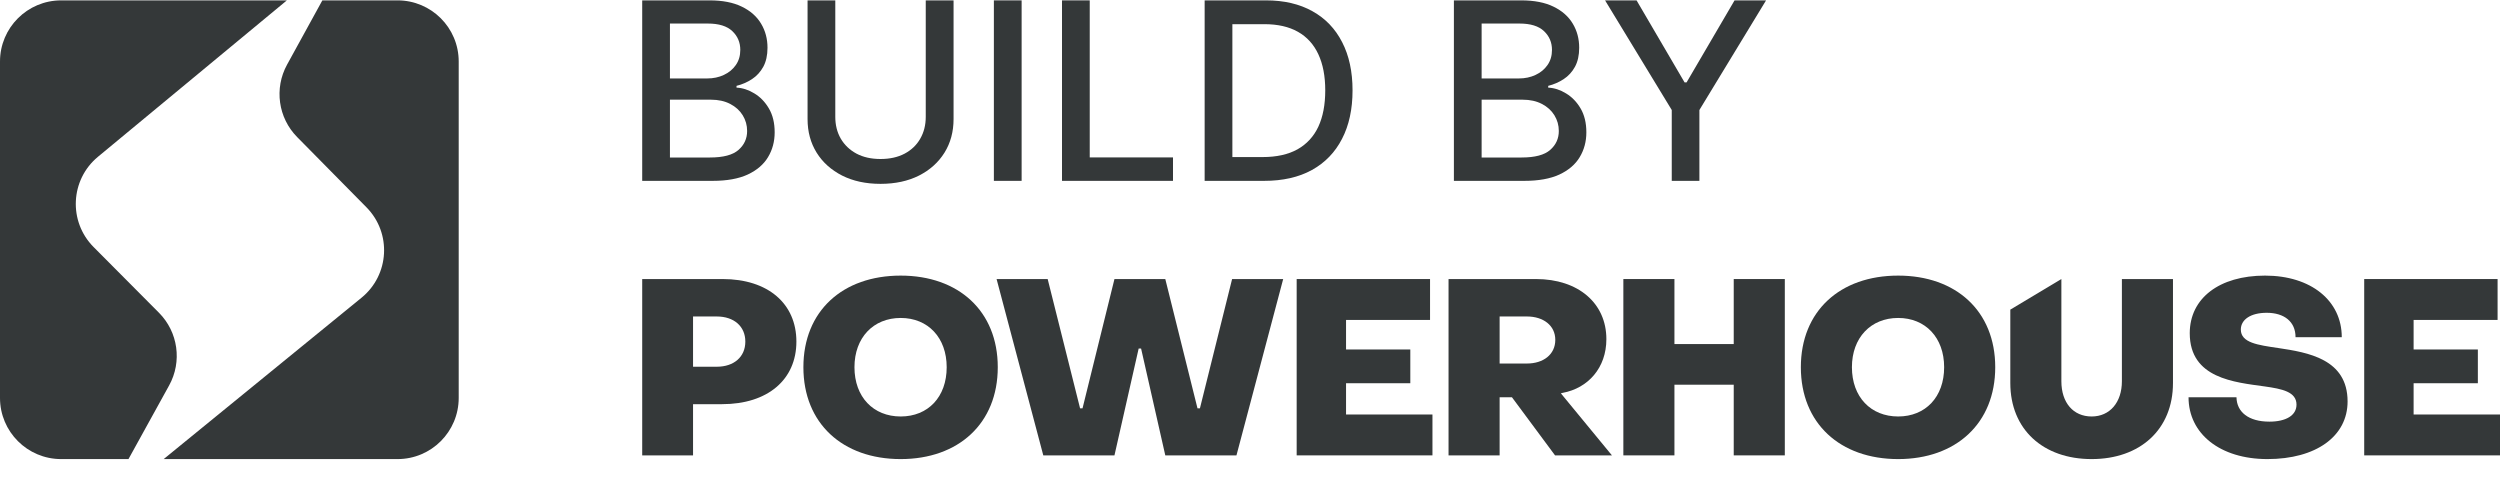
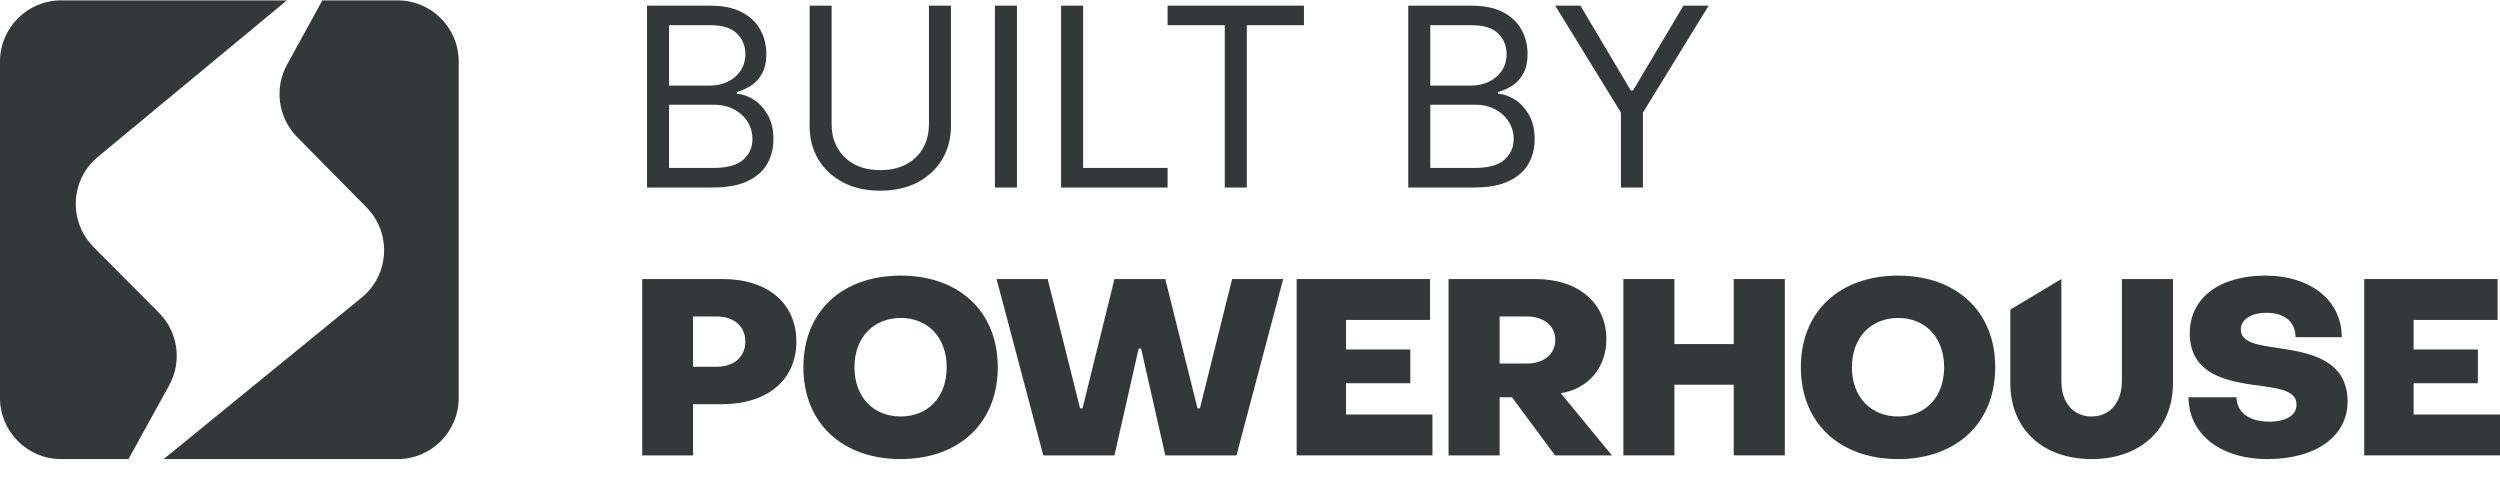
<svg xmlns="http://www.w3.org/2000/svg" width="120" height="23" viewBox="0 0 120 23" fill="none">
  <path fill-rule="evenodd" clip-rule="evenodd" d="M13.77 0.018L4.701 7.526C3.371 8.628 3.275 10.634 4.493 11.858L7.63 15.012C8.55 15.937 8.749 17.359 8.118 18.501L6.167 22.036H2.936C1.314 22.036 0 20.721 0 19.1V2.953C0 1.332 1.314 0.018 2.936 0.018H13.77ZM15.473 0.018L13.779 3.103C13.155 4.241 13.351 5.654 14.262 6.578L17.591 9.952C18.806 11.184 18.697 13.194 17.356 14.288L7.857 22.036H19.083C20.704 22.036 22.018 20.721 22.018 19.1V2.953C22.018 1.332 20.704 0.018 19.083 0.018H15.473Z" fill="#343839" />
+   <path d="M31.057 9V0.273H34.108C34.716 0.273 35.217 0.378 35.612 0.588C36.007 0.795 36.301 1.075 36.494 1.428C36.688 1.777 36.784 2.165 36.784 2.591C36.784 2.966 36.717 3.276 36.584 3.52C36.453 3.764 36.28 3.957 36.064 4.099C35.851 4.241 35.619 4.347 35.369 4.415V4.5C35.636 4.517 35.905 4.611 36.175 4.781C36.445 4.952 36.67 5.196 36.852 5.514C37.034 5.832 37.125 6.222 37.125 6.682C37.125 7.119 37.026 7.513 36.827 7.862C36.628 8.212 36.314 8.489 35.885 8.693C35.456 8.898 34.898 9 34.21 9H31.057ZM32.114 8.062H34.21C34.901 8.062 35.391 7.929 35.68 7.662C35.973 7.392 36.119 7.065 36.119 6.682C36.119 6.386 36.044 6.114 35.894 5.864C35.743 5.611 35.528 5.409 35.25 5.259C34.972 5.105 34.642 5.028 34.261 5.028H32.114V8.062ZM32.114 4.108H34.074C34.392 4.108 34.679 4.045 34.935 3.92C35.193 3.795 35.398 3.619 35.548 3.392C35.702 3.165 35.778 2.898 35.778 2.591C35.778 2.207 35.645 1.882 35.378 1.615C35.111 1.345 34.688 1.21 34.108 1.21H32.114V4.108ZM44.589 0.273H45.646V6.051C45.646 6.648 45.505 7.18 45.224 7.649C44.945 8.115 44.552 8.483 44.043 8.753C43.535 9.02 42.938 9.153 42.254 9.153C41.569 9.153 40.972 9.02 40.464 8.753C39.955 8.483 39.56 8.115 39.279 7.649C39.001 7.18 38.861 6.648 38.861 6.051V0.273H39.918V5.966C39.918 6.392 40.012 6.771 40.2 7.104C40.387 7.433 40.654 7.693 41.001 7.884C41.35 8.071 41.768 8.165 42.254 8.165C42.739 8.165 43.157 8.071 43.506 7.884C43.856 7.693 44.123 7.433 44.307 7.104C44.495 6.771 44.589 6.392 44.589 5.966V0.273ZM48.813 0.273V9H47.756V0.273H48.813ZM50.932 9V0.273H51.989V8.062H56.045V9H50.932ZM56.044 1.21V0.273H62.59V1.21H59.846V9H58.789V1.21H56.044ZM67.596 9V0.273H70.647C71.255 0.273 71.756 0.378 72.151 0.588C72.546 0.795 72.84 1.075 73.033 1.428C73.227 1.777 73.323 2.165 73.323 2.591C73.323 2.966 73.256 3.276 73.123 3.52C72.992 3.764 72.819 3.957 72.603 4.099C72.39 4.241 72.158 4.347 71.908 4.415V4.5C72.175 4.517 72.444 4.611 72.714 4.781C72.984 4.952 73.21 5.196 73.391 5.514C73.573 5.832 73.664 6.222 73.664 6.682C73.664 7.119 73.565 7.513 73.366 7.862C73.167 8.212 72.853 8.489 72.424 8.693C71.995 8.898 71.437 9 70.749 9H67.596ZM68.653 8.062H70.749C71.44 8.062 71.93 7.929 72.219 7.662C72.512 7.392 72.658 7.065 72.658 6.682C72.658 6.386 72.583 6.114 72.433 5.864C72.282 5.611 72.067 5.409 71.789 5.259C71.511 5.105 71.181 5.028 70.8 5.028H68.653V8.062ZM68.653 4.108H70.613C70.931 4.108 71.218 4.045 71.474 3.92C71.732 3.795 71.937 3.619 72.087 3.392C72.241 3.165 72.317 2.898 72.317 2.591C72.317 2.207 72.184 1.882 71.917 1.615C71.65 1.345 71.227 1.21 70.647 1.21H68.653V4.108ZM74.651 0.273H75.861L78.281 4.347H78.383L80.804 0.273H82.014L78.861 5.403V9H77.804V5.403L74.651 0.273Z" fill="#343839" />
  <path d="M33.266 21.858V19.4H34.66C36.856 19.4 38.227 18.217 38.227 16.397C38.227 14.576 36.868 13.394 34.684 13.394H30.826V21.858H33.266ZM33.266 15.191H34.405C35.23 15.191 35.776 15.664 35.776 16.397C35.776 17.13 35.23 17.603 34.405 17.603H33.266V15.191Z" fill="#343839" />
  <path d="M43.233 22.036C46.01 22.036 47.893 20.322 47.893 17.626C47.893 14.931 46.01 13.229 43.233 13.229C40.445 13.229 38.563 14.931 38.563 17.626C38.563 20.322 40.445 22.036 43.233 22.036ZM43.233 19.991C41.92 19.991 41.014 19.057 41.014 17.626C41.014 16.208 41.92 15.262 43.233 15.262C44.546 15.262 45.441 16.208 45.441 17.626C45.441 19.057 44.546 19.991 43.233 19.991Z" fill="#343839" />
  <path d="M53.494 21.858L54.656 16.728H54.772L55.934 21.858H59.35L61.593 13.394H59.141L57.596 19.601H57.48L55.934 13.394H53.494L51.961 19.601H51.844L50.288 13.394H47.836L50.078 21.858H53.494Z" fill="#343839" />
  <path d="M68.758 21.858V19.896H64.61V18.395H67.695V16.775H64.61V15.357H68.642V13.394H62.24V21.858H68.758Z" fill="#343839" />
  <path d="M71.982 21.858V19.069H72.574L74.642 21.858H77.373L74.921 18.879L75.014 18.856C76.223 18.631 77.106 17.662 77.106 16.279C77.106 14.553 75.758 13.394 73.725 13.394H69.53V21.858H71.982ZM71.982 15.191H73.295C74.073 15.191 74.654 15.617 74.654 16.314C74.654 17.023 74.073 17.449 73.295 17.449H71.982V15.191Z" fill="#343839" />
  <path d="M80.373 21.858V18.466H83.219V21.858H85.671V13.394H83.219V16.515H80.373V13.394H77.921V21.858H80.373Z" fill="#343839" />
  <path d="M91.112 22.036C93.888 22.036 95.771 20.322 95.771 17.626C95.771 14.931 93.888 13.229 91.112 13.229C88.323 13.229 86.441 14.931 86.441 17.626C86.441 20.322 88.323 22.036 91.112 22.036ZM91.112 19.991C89.799 19.991 88.892 19.057 88.892 17.626C88.892 16.208 89.799 15.262 91.112 15.262C92.424 15.262 93.319 16.208 93.319 17.626C93.319 19.057 92.424 19.991 91.112 19.991Z" fill="#343839" />
  <path d="M100.399 22.036C102.722 22.036 104.303 20.617 104.303 18.383V13.394H101.851V18.3C101.851 19.317 101.27 19.991 100.399 19.991C99.516 19.991 98.946 19.329 98.946 18.3V13.394L96.495 14.862V18.383C96.495 20.617 98.075 22.036 100.399 22.036Z" fill="#343839" />
  <path d="M108.838 22.036C111.162 22.036 112.684 20.948 112.684 19.27C112.684 17.224 110.767 16.917 109.349 16.704C108.385 16.562 107.56 16.456 107.56 15.818C107.56 15.345 108.025 15.014 108.803 15.014C109.64 15.014 110.186 15.439 110.186 16.184H112.405C112.405 14.434 110.93 13.229 108.722 13.229C106.526 13.229 105.108 14.316 105.108 15.995C105.108 18.17 107.27 18.347 108.699 18.548C109.547 18.667 110.232 18.808 110.232 19.423C110.232 19.943 109.721 20.239 108.931 20.239C107.932 20.239 107.363 19.778 107.351 19.069H105.05C105.05 20.818 106.561 22.036 108.838 22.036Z" fill="#343839" />
  <path d="M120 21.858V19.896H115.853V18.395H118.937V16.775H115.853V15.357H119.884V13.394H113.482V21.858H120Z" fill="#343839" />
-   <path d="M30.826 8.681V0.018H34.057C34.683 0.018 35.201 0.119 35.612 0.322C36.023 0.522 36.33 0.795 36.534 1.139C36.738 1.48 36.84 1.865 36.84 2.293C36.84 2.654 36.772 2.959 36.637 3.207C36.502 3.453 36.321 3.65 36.094 3.799C35.87 3.946 35.623 4.053 35.353 4.121V4.206C35.646 4.22 35.932 4.313 36.211 4.485C36.492 4.654 36.725 4.895 36.908 5.208C37.092 5.521 37.184 5.902 37.184 6.35C37.184 6.793 37.078 7.191 36.865 7.543C36.656 7.893 36.331 8.171 35.892 8.377C35.453 8.58 34.891 8.681 34.208 8.681H30.826ZM32.157 7.56H34.078C34.716 7.56 35.172 7.439 35.448 7.196C35.724 6.954 35.862 6.651 35.862 6.287C35.862 6.013 35.791 5.762 35.651 5.534C35.51 5.305 35.309 5.123 35.048 4.988C34.789 4.853 34.482 4.785 34.126 4.785H32.157V7.56ZM32.157 3.766H33.941C34.239 3.766 34.508 3.709 34.746 3.596C34.987 3.484 35.178 3.326 35.319 3.123C35.463 2.917 35.534 2.674 35.534 2.395C35.534 2.037 35.407 1.736 35.151 1.494C34.895 1.251 34.503 1.13 33.975 1.13H32.157V3.766Z" fill="#343839" />
-   <path d="M44.436 0.018H45.771V5.716C45.771 6.322 45.626 6.859 45.336 7.327C45.046 7.793 44.638 8.159 44.113 8.427C43.587 8.692 42.971 8.825 42.265 8.825C41.561 8.825 40.947 8.692 40.421 8.427C39.896 8.159 39.488 7.793 39.198 7.327C38.908 6.859 38.763 6.322 38.763 5.716V0.018H40.094V5.61C40.094 6.002 40.181 6.35 40.357 6.655C40.535 6.959 40.786 7.199 41.111 7.374C41.435 7.546 41.82 7.632 42.265 7.632C42.713 7.632 43.099 7.546 43.424 7.374C43.751 7.199 44.001 6.959 44.173 6.655C44.348 6.35 44.436 6.002 44.436 5.61V0.018Z" fill="#343839" />
-   <path d="M49.038 0.018V8.681H47.706V0.018H49.038Z" fill="#343839" />
-   <path d="M50.976 8.681V0.018H52.307V7.556H56.304V8.681H50.976Z" fill="#343839" />
-   <path d="M60.679 8.681H57.823V0.018H60.769C61.634 0.018 62.376 0.191 62.996 0.538C63.617 0.882 64.092 1.377 64.422 2.023C64.755 2.666 64.922 3.437 64.922 4.337C64.922 5.239 64.754 6.015 64.418 6.663C64.085 7.312 63.602 7.811 62.97 8.161C62.339 8.508 61.575 8.681 60.679 8.681ZM59.154 7.539H60.606C61.278 7.539 61.836 7.415 62.281 7.167C62.726 6.916 63.059 6.553 63.281 6.08C63.502 5.603 63.612 5.022 63.612 4.337C63.612 3.657 63.502 3.08 63.281 2.606C63.062 2.133 62.736 1.773 62.303 1.528C61.869 1.282 61.331 1.16 60.687 1.16H59.154V7.539Z" fill="#343839" />
-   <path d="M69.787 8.681V0.018H73.018C73.644 0.018 74.162 0.119 74.573 0.322C74.984 0.522 75.291 0.795 75.495 1.139C75.699 1.48 75.801 1.865 75.801 2.293C75.801 2.654 75.733 2.959 75.598 3.207C75.463 3.453 75.282 3.65 75.055 3.799C74.831 3.946 74.584 4.053 74.314 4.121V4.206C74.607 4.22 74.893 4.313 75.172 4.485C75.453 4.654 75.686 4.895 75.87 5.208C76.053 5.521 76.145 5.902 76.145 6.35C76.145 6.793 76.039 7.191 75.826 7.543C75.617 7.893 75.292 8.171 74.853 8.377C74.413 8.58 73.852 8.681 73.169 8.681H69.787ZM71.118 7.56H73.039C73.677 7.56 74.133 7.439 74.409 7.196C74.685 6.954 74.823 6.651 74.823 6.287C74.823 6.013 74.752 5.762 74.612 5.534C74.471 5.305 74.27 5.123 74.009 4.988C73.75 4.853 73.443 4.785 73.087 4.785H71.118V7.56ZM71.118 3.766H72.902C73.2 3.766 73.469 3.709 73.707 3.596C73.948 3.484 74.139 3.326 74.28 3.123C74.424 2.917 74.495 2.674 74.495 2.395C74.495 2.037 74.368 1.736 74.112 1.494C73.856 1.251 73.464 1.13 72.936 1.13H71.118V3.766Z" fill="#343839" />
-   <path d="M77.043 0.018H78.555L80.86 3.956H80.955L83.259 0.018H84.771L81.571 5.28V8.681H80.244V5.28L77.043 0.018Z" fill="#343839" />
</svg>
